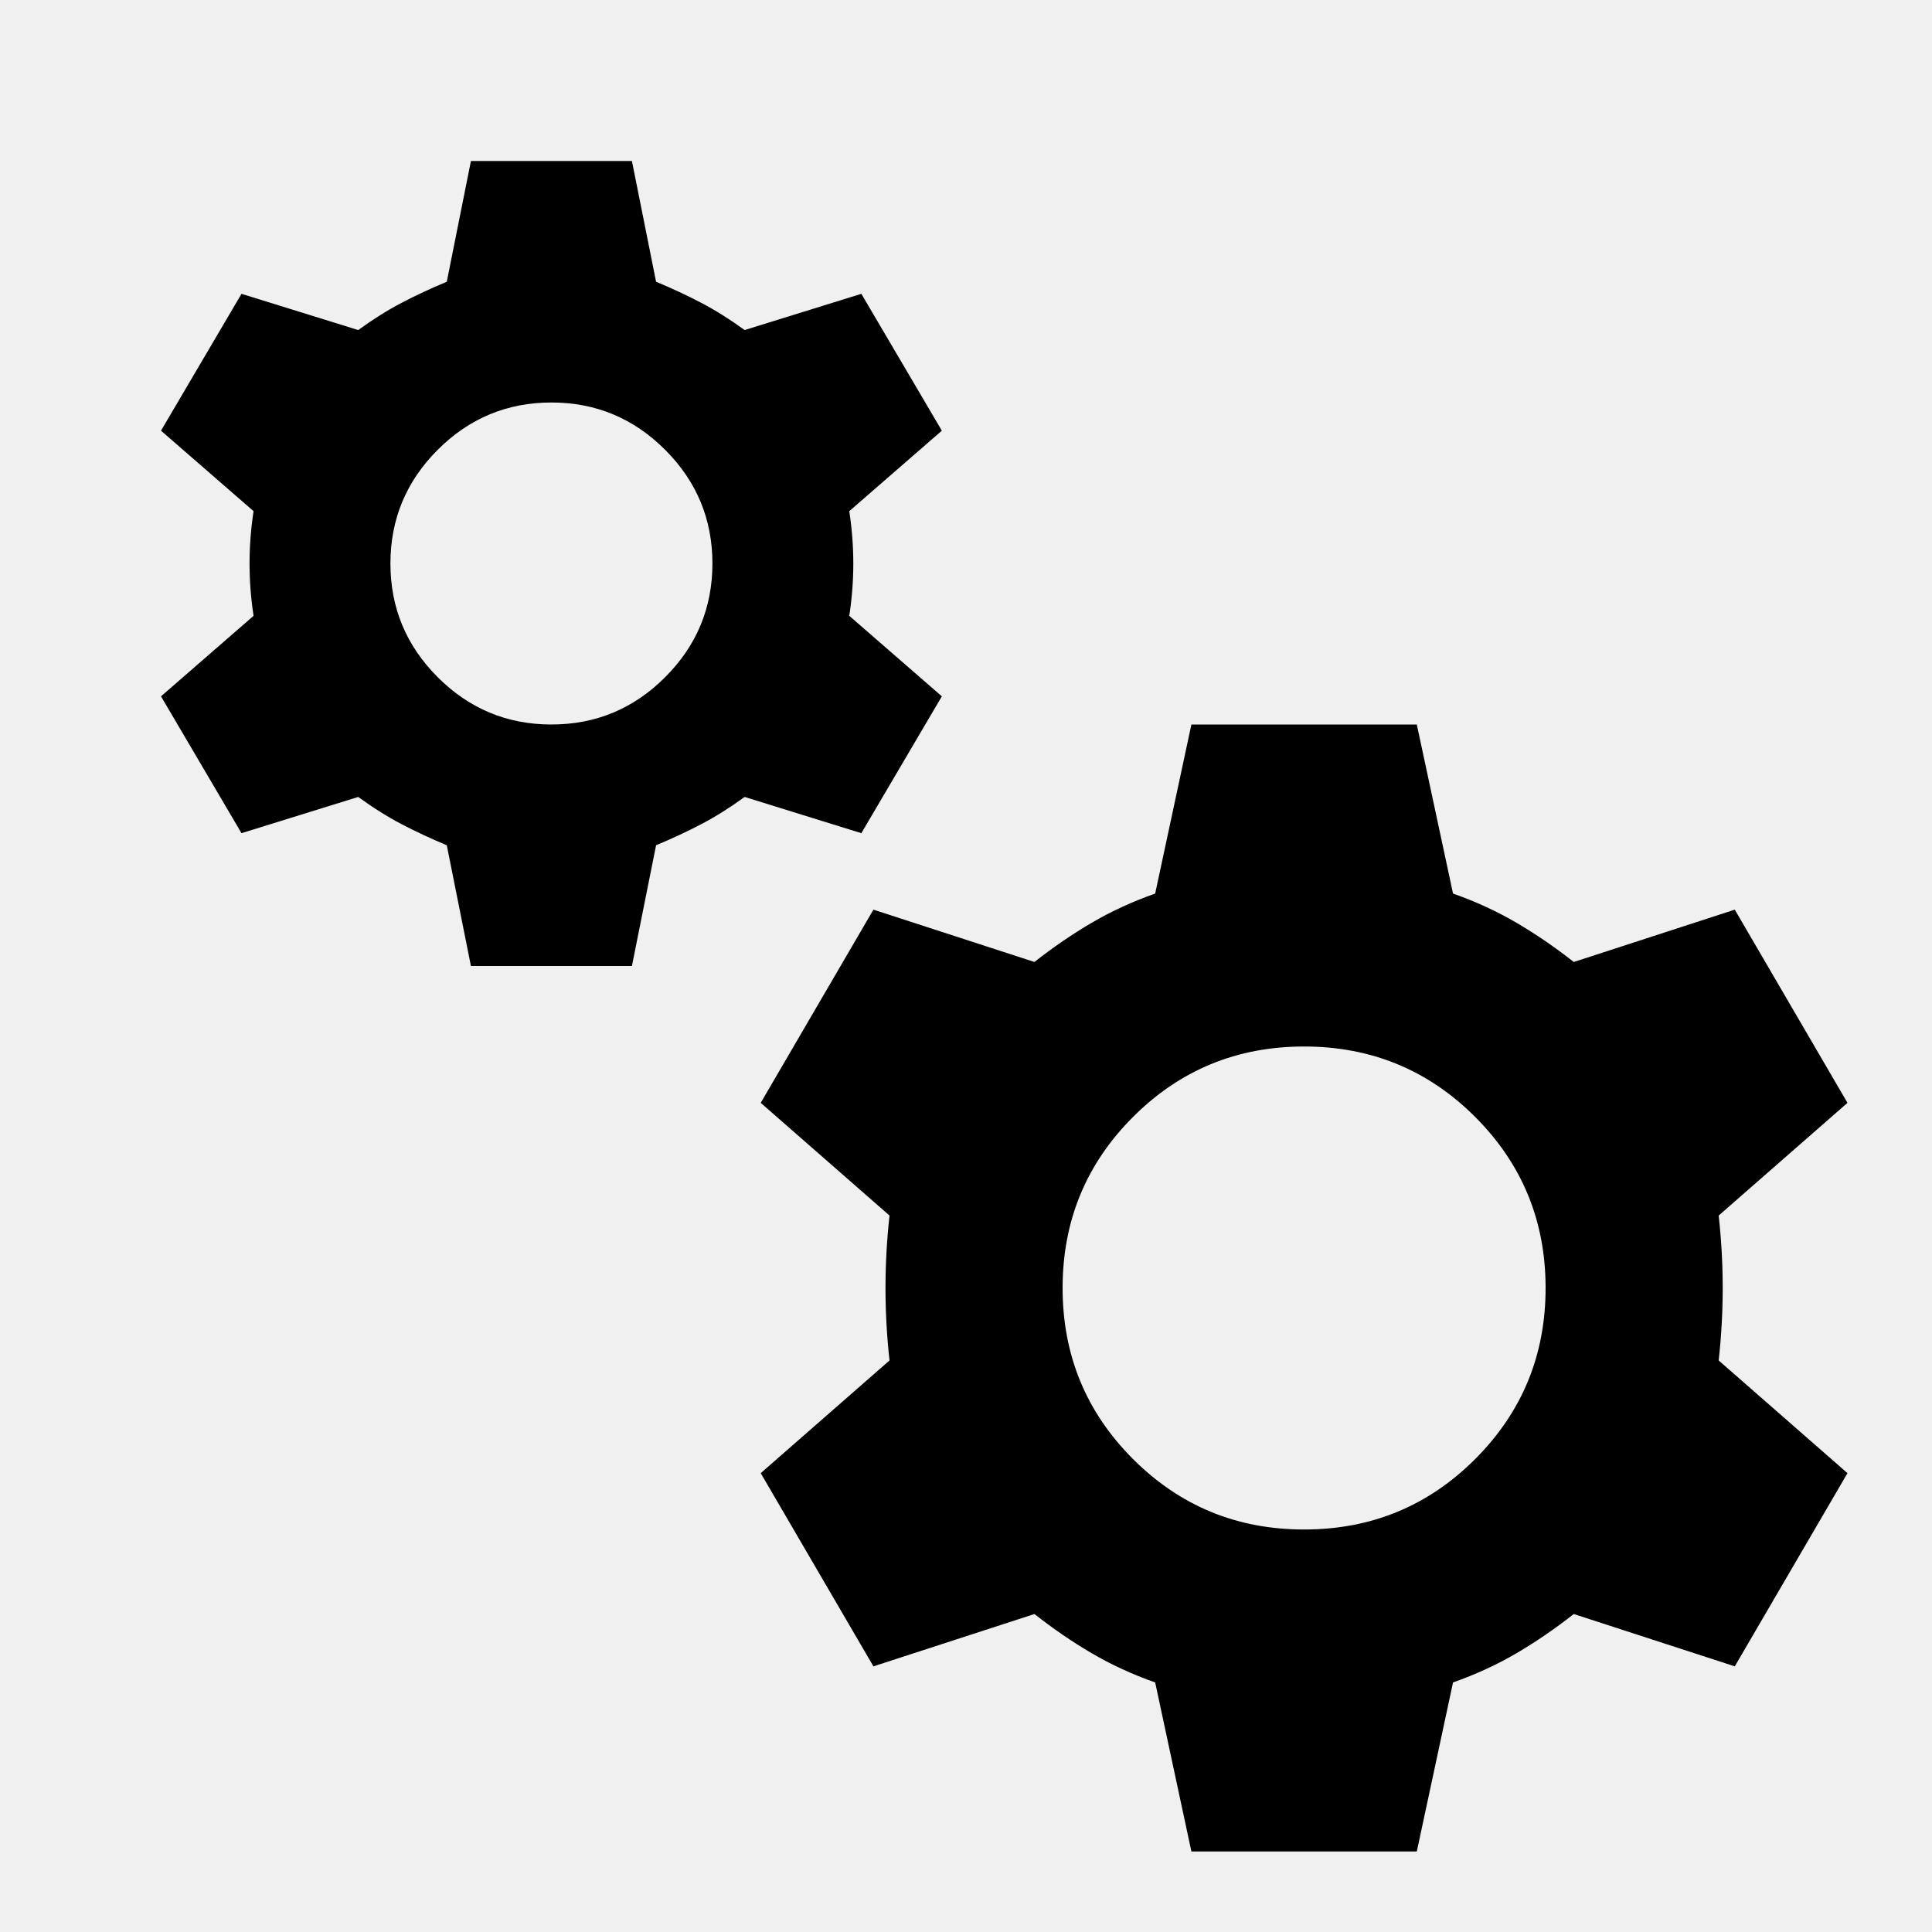
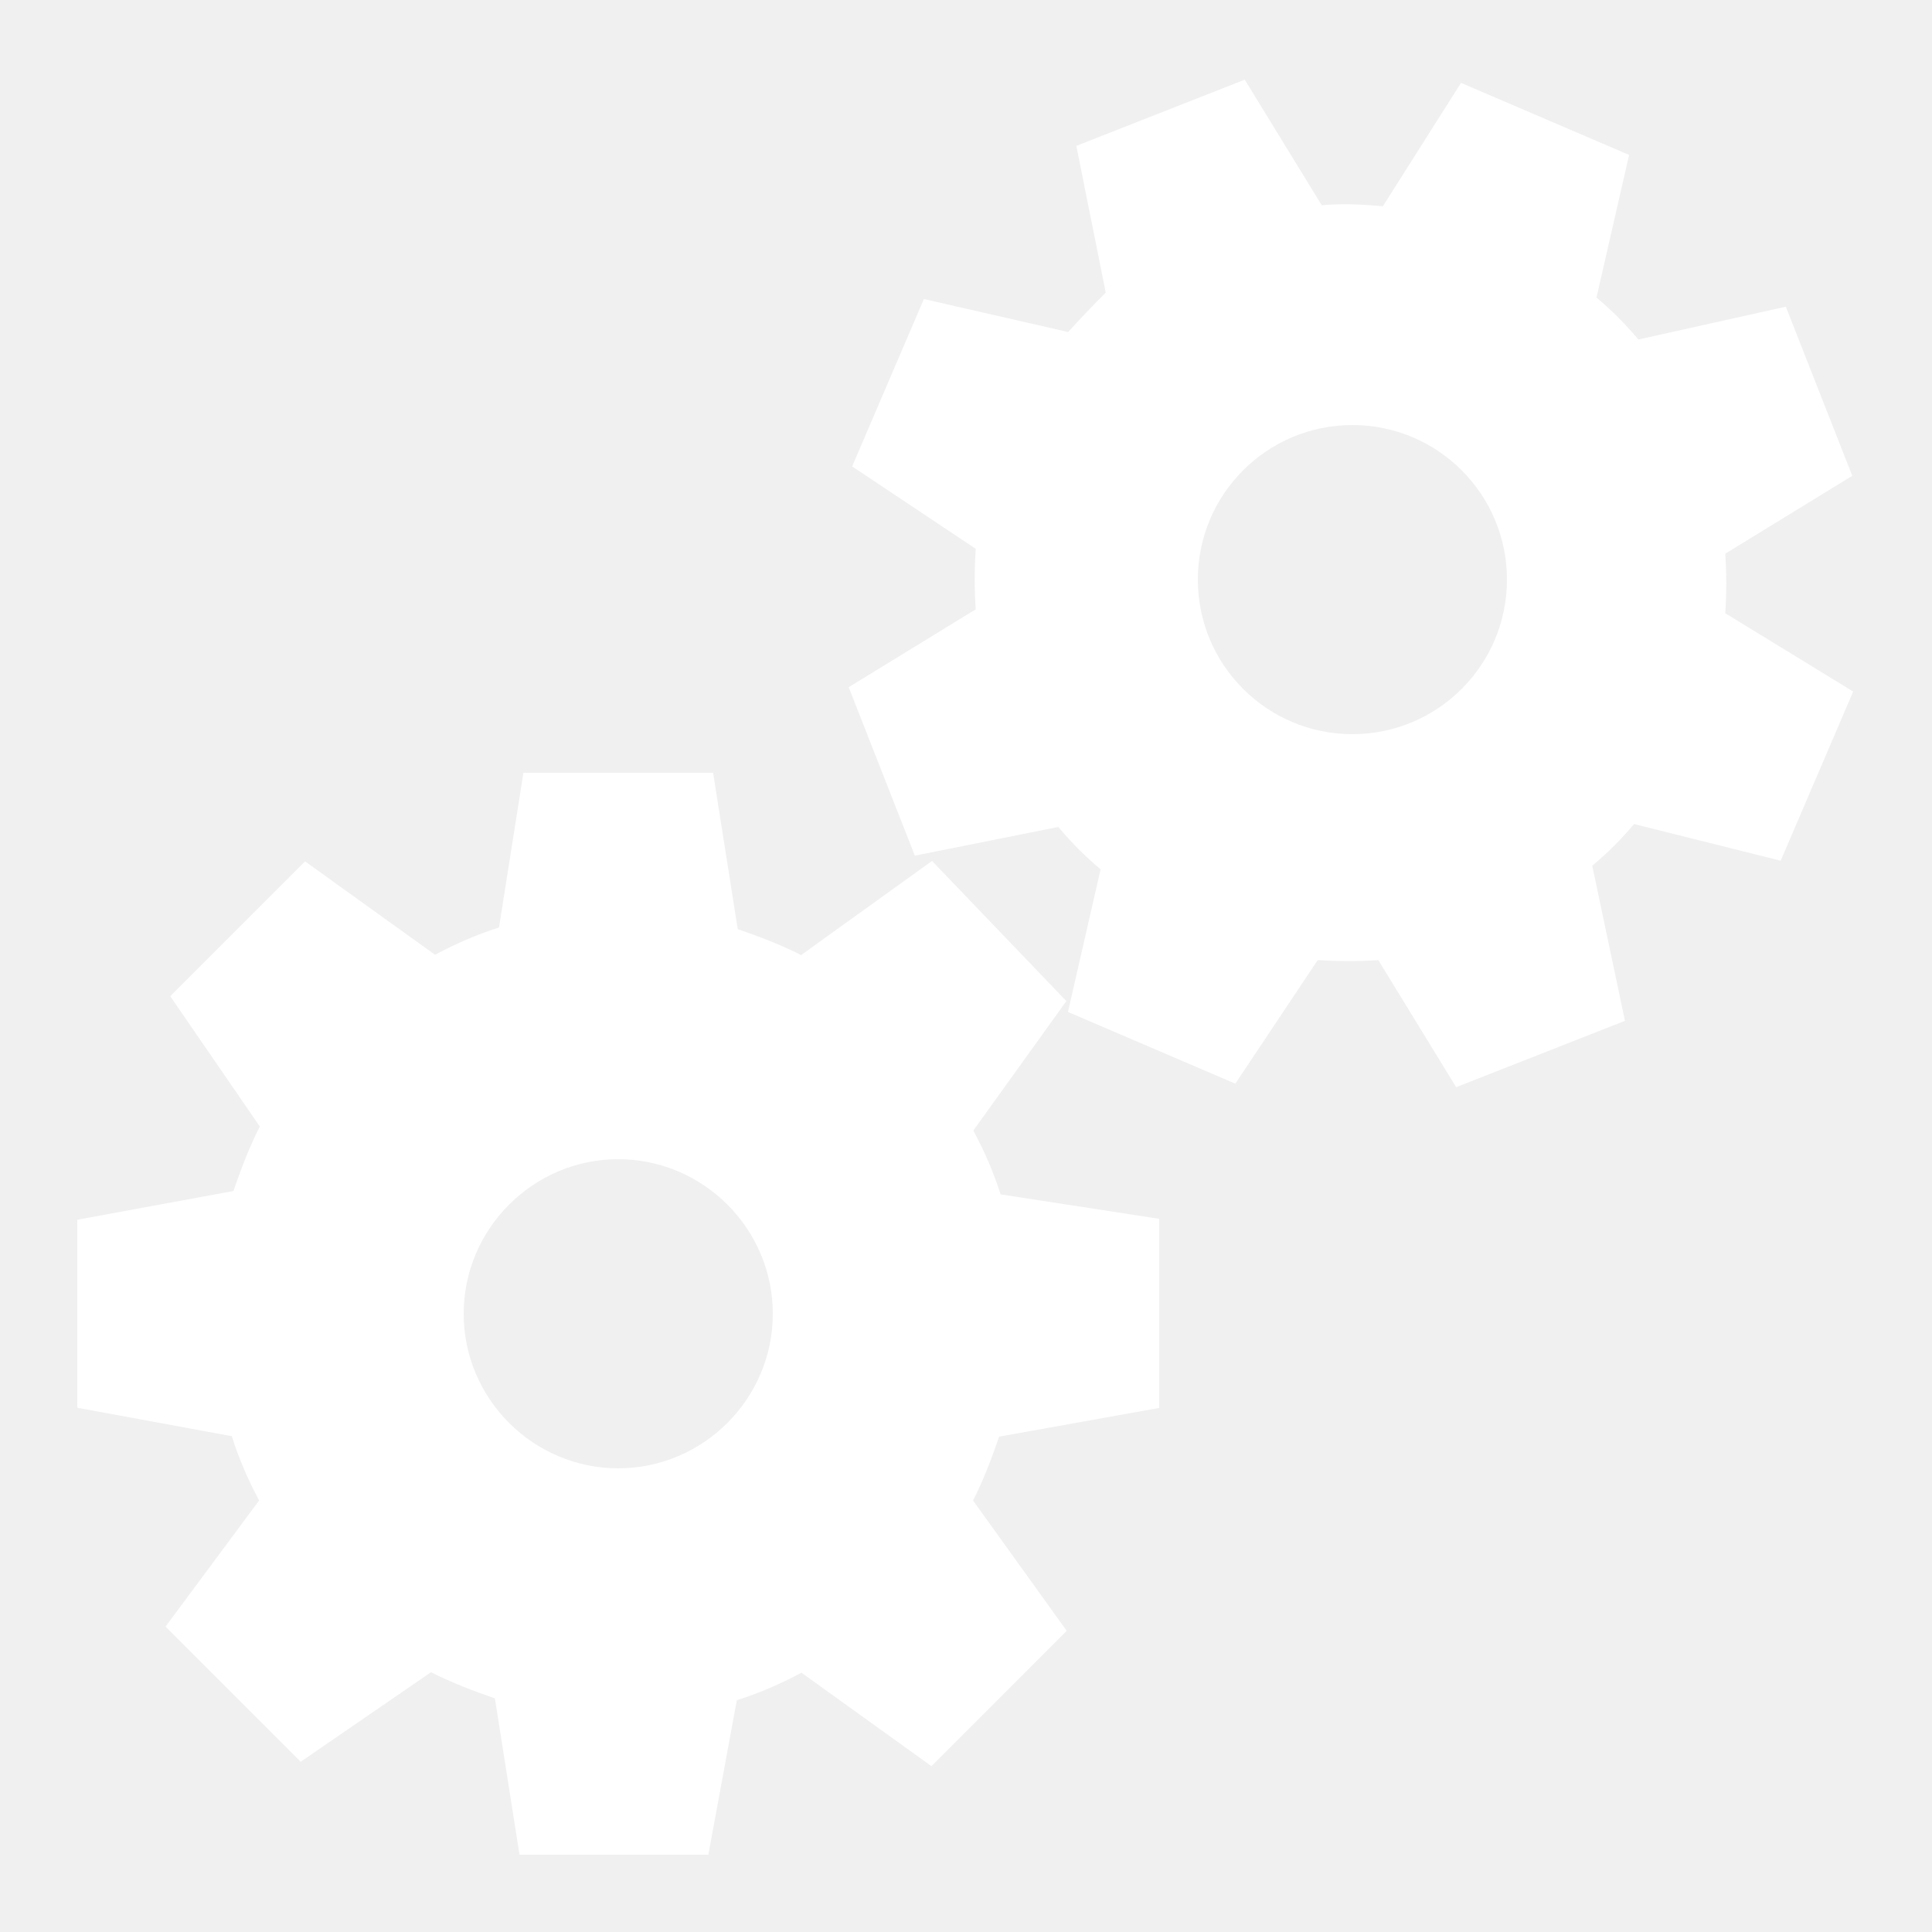
- <svg xmlns="http://www.w3.org/2000/svg" height="24" viewBox="0 -960 960 960" width="24">
-   <path d="m234-480-12-60q-12-5-22.5-10.5T178-564l-58 18-40-68 46-40q-2-13-2-26t2-26l-46-40 40-68 58 18q11-8 21.5-13.5T222-820l12-60h80l12 60q12 5 22.5 10.5T370-796l58-18 40 68-46 40q2 13 2 26t-2 26l46 40-40 68-58-18q-11 8-21.5 13.5T326-540l-12 60h-80Zm40-120q33 0 56.5-23.5T354-680q0-33-23.5-56.5T274-760q-33 0-56.5 23.5T194-680q0 33 23.5 56.5T274-600ZM592-40l-18-84q-17-6-31.5-14.5T514-158l-80 26-56-96 64-56q-2-18-2-36t2-36l-64-56 56-96 80 26q14-11 28.5-19.5T574-516l18-84h112l18 84q17 6 31.5 14.5T782-482l80-26 56 96-64 56q2 18 2 36t-2 36l64 56-56 96-80-26q-14 11-28.5 19.5T722-124l-18 84H592Zm56-160q50 0 85-35t35-85q0-50-35-85t-85-35q-50 0-85 35t-35 85q0 50 35 85t85 35Z" />
+ <svg xmlns="http://www.w3.org/2000/svg" fill="#FFFFFF" viewBox="0 0 50 50" width="250px" height="250px">
+   <path d="M30,36.437v-4.894l-4.105-0.633c-0.174-0.551-0.412-1.108-0.705-1.652l2.407-3.35l-3.476-3.627l-3.388,2.436c-0.536-0.272-1.089-0.481-1.64-0.671L18.455,20h-4.909l-0.632,4.004c-0.552,0.174-1.11,0.412-1.655,0.706l-3.364-2.418l-3.489,3.49l2.318,3.372c-0.278,0.546-0.49,1.11-0.683,1.67L2,31.567v4.865l3.999,0.736c0.174,0.555,0.412,1.115,0.707,1.664l-2.422,3.264l3.498,3.498l3.373-2.318c0.542,0.276,1.1,0.487,1.653,0.678L13.445,48h4.887l0.737-3.999c0.558-0.175,1.122-0.415,1.672-0.712l3.365,2.419l3.501-3.502l-2.424-3.372c0.274-0.542,0.484-1.1,0.675-1.654L30,36.437z M16,38c-2.2,0-4-1.8-4-4s1.8-4,4-4s4,1.8,4,4S18.2,38,16,38z" />
+   <path d="M44.65,15.871c0.033-0.52,0.033-1.021,0-1.542l3.287-2.015l-1.72-4.376l-3.816,0.848c-0.329-0.393-0.691-0.756-1.084-1.085l0.844-3.691l-4.35-1.865l-2.023,3.194c-0.523-0.051-1.071-0.074-1.582-0.028l-1.992-3.249l-4.358,1.713l0.76,3.797c-0.303,0.306-0.634,0.647-0.972,1.021L23.91,7.739l-1.857,4.332l3.199,2.132c-0.035,0.529-0.035,1.039-0.001,1.567l-3.287,2.015l1.712,4.359l3.713-0.743c0.331,0.397,0.697,0.764,1.094,1.097l-0.844,3.691l4.331,1.856l2.133-3.199c0.53,0.034,1.036,0.036,1.568,0.002l2.014,3.288l4.369-1.717l-0.847-4.014c0.393-0.327,0.754-0.688,1.083-1.079l3.794,0.949l1.876-4.378L44.65,15.871z M35,19c-2.209,0-4-1.791-4-4s1.791-4,4-4s4,1.791,4,4S37.209,19,35,19z" />
</svg>
